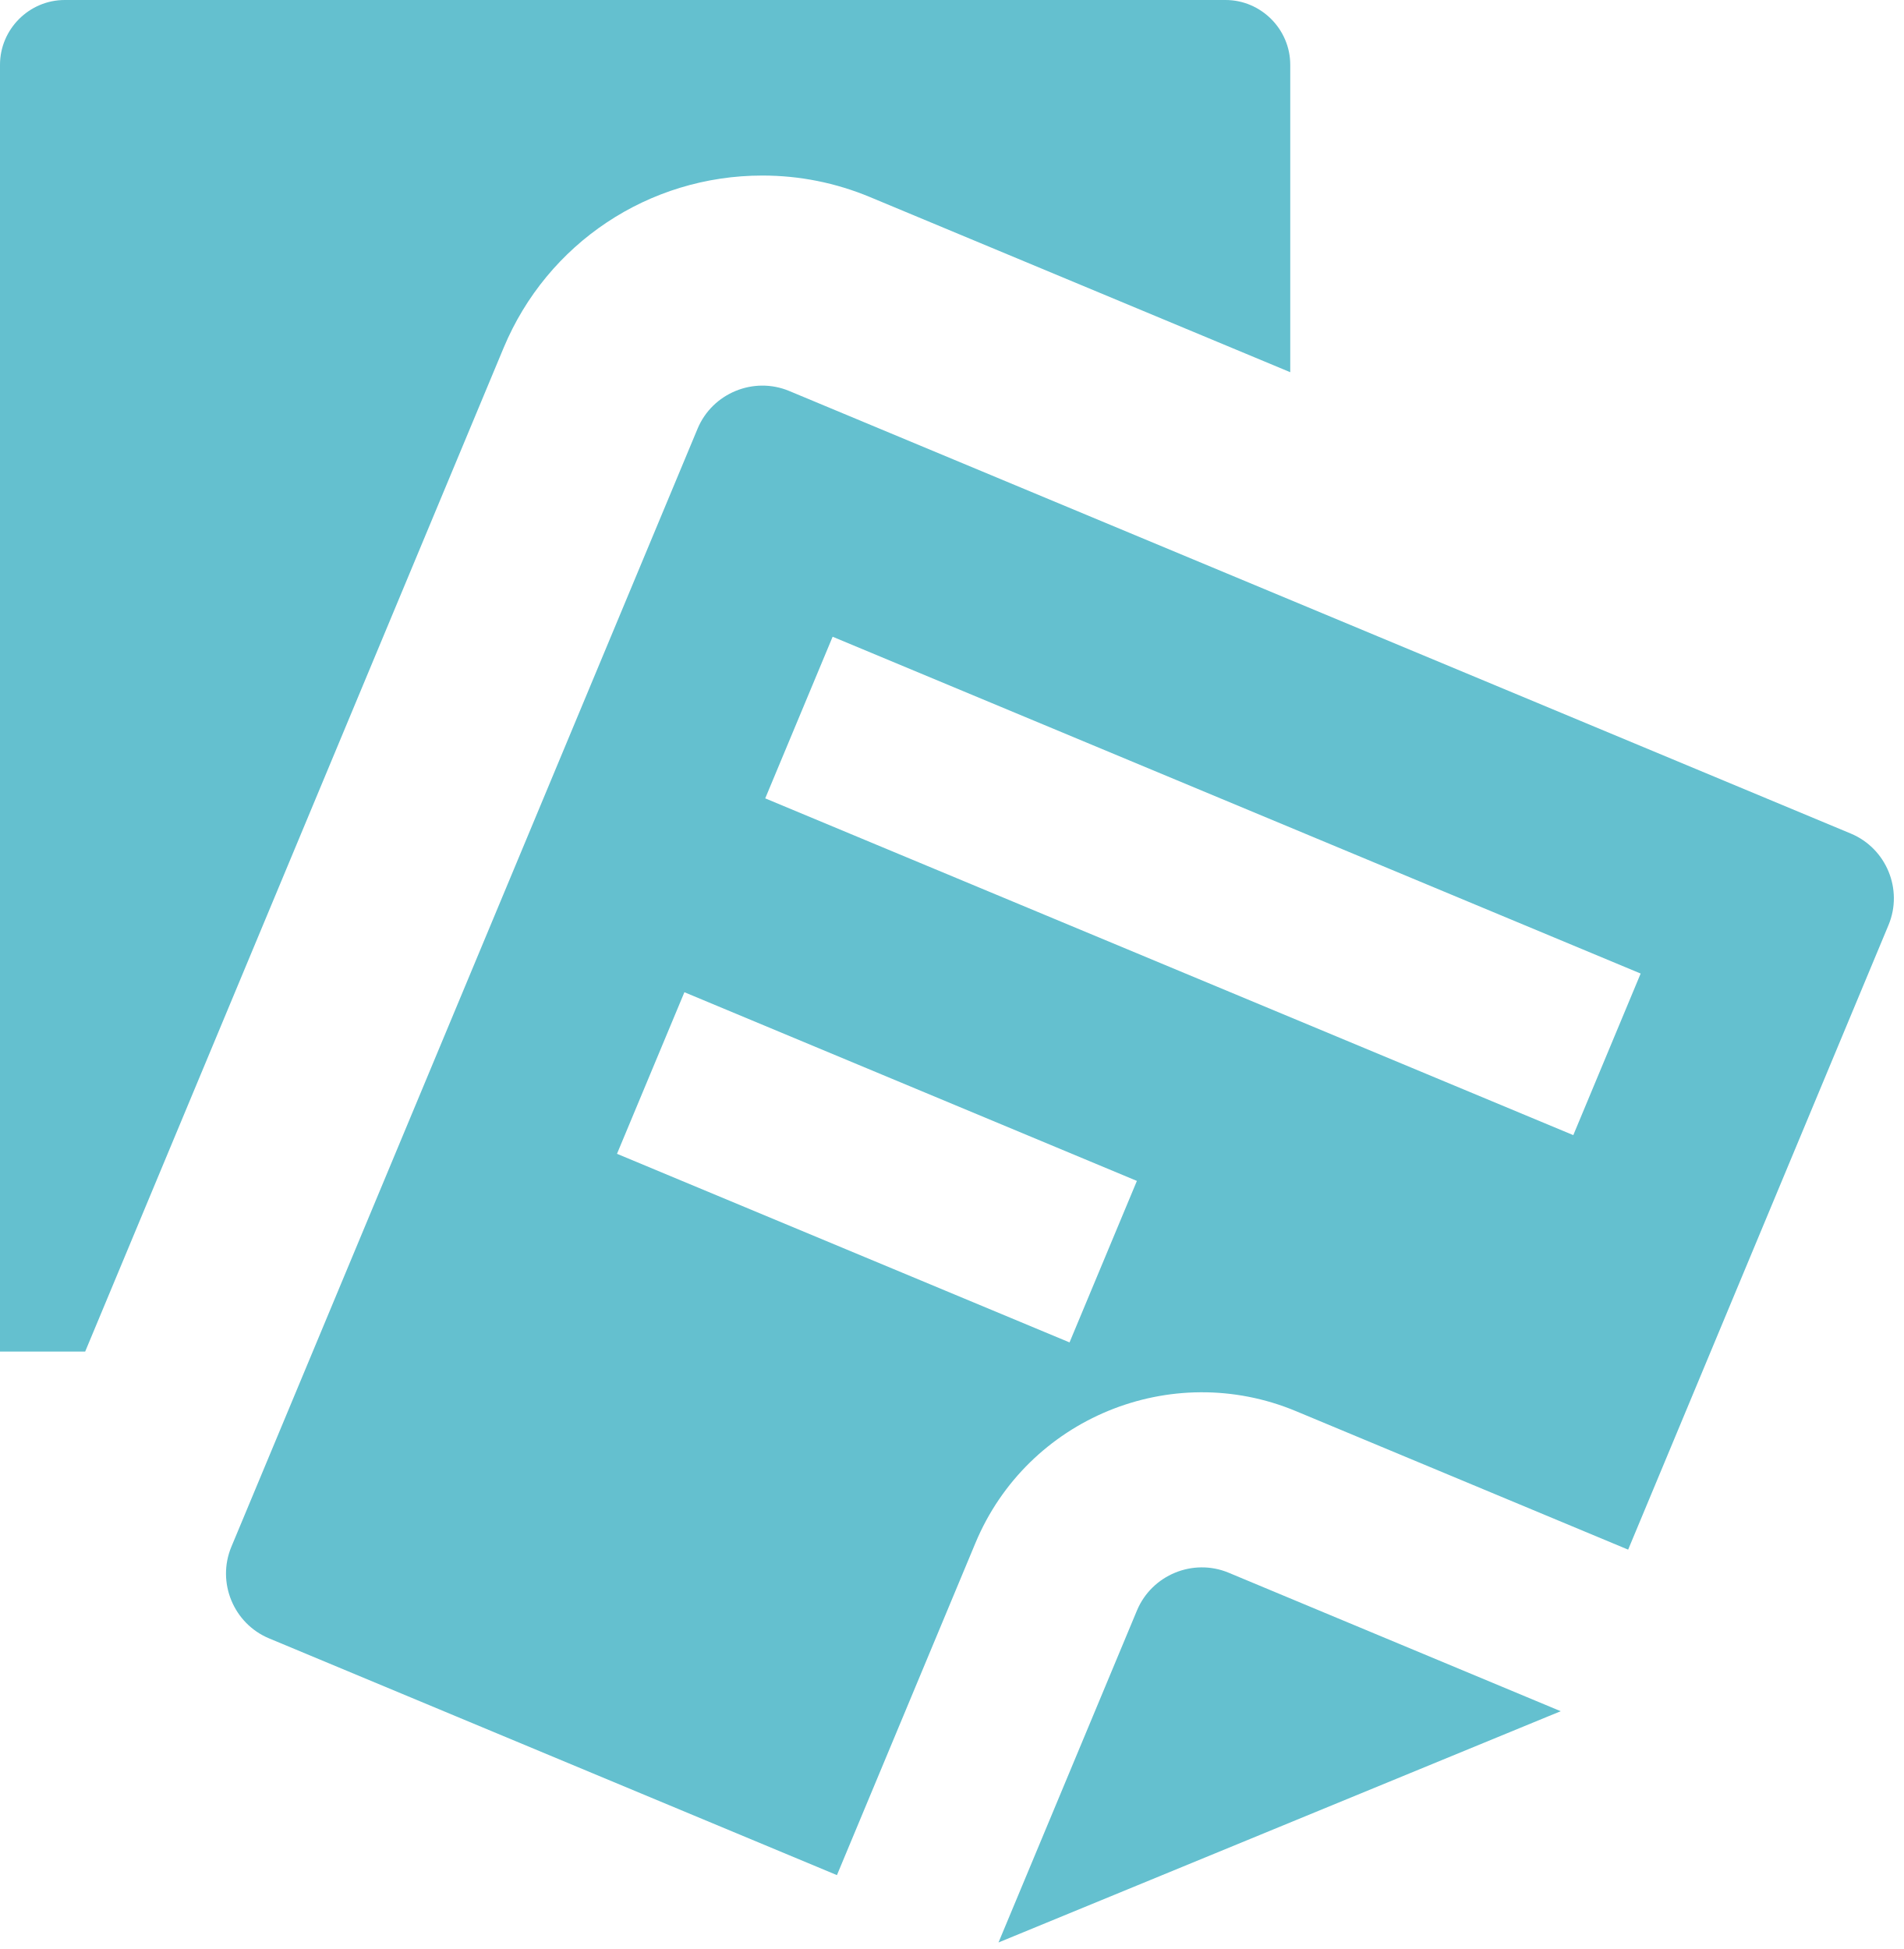
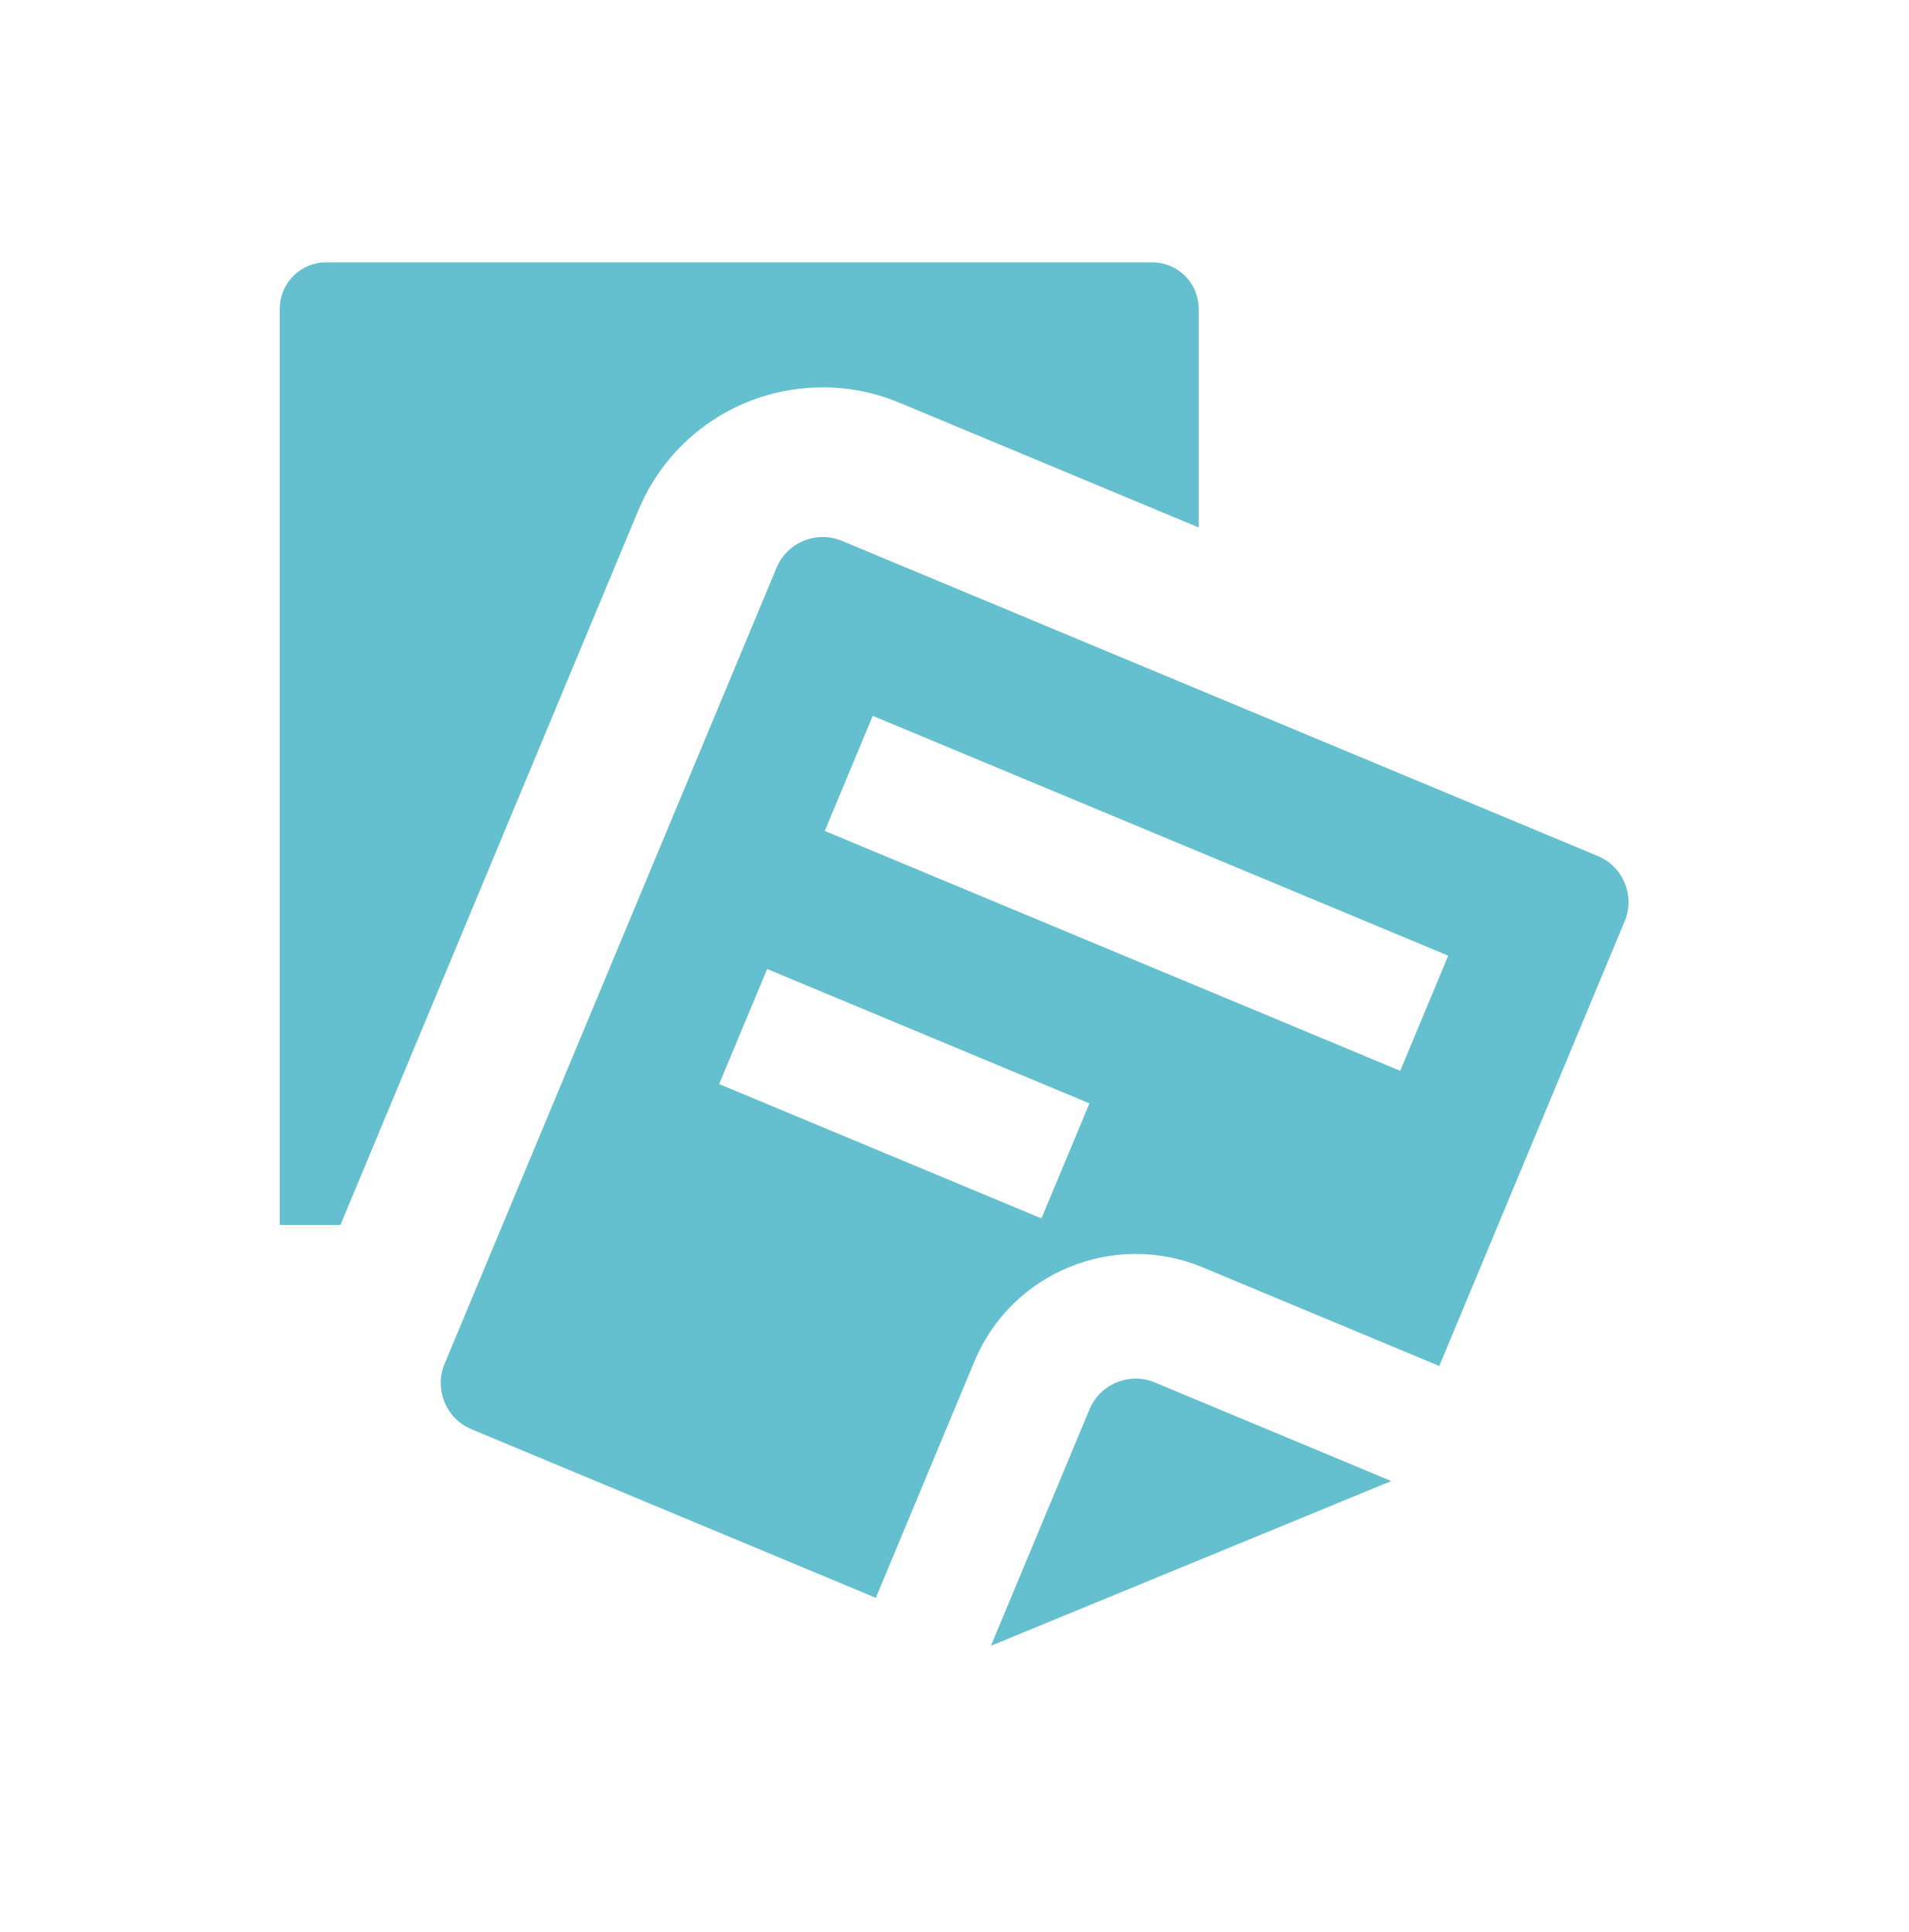
- <svg xmlns="http://www.w3.org/2000/svg" version="1.1" id="icon-l-notes-layer" x="0px" y="0px" width="42px" height="43px" viewBox="0 0 42 43" style="enable-background:new 0 0 42 43;" xml:space="preserve">
+ <svg xmlns="http://www.w3.org/2000/svg" version="1.1" id="icon-l-notes-layer" x="0px" y="0px" width="80px" height="81px" viewBox="0 0 80 81" style="enable-background:new 0 0 80 81;" xml:space="preserve">
  <g id="icon-l-notes_1_">
-     <path style="fill:#64C0CF;" d="M11.938,29.78l0.089,0.038h-0.104L11.938,29.78z M34.151,37.868l0.279-0.114l-7.327-3.056   c-0.785-0.326-1.693,0.049-2.021,0.832l-3.055,7.326L34.151,37.868z M41.66,20.411l-5.743,13.778l-7.327-3.055   c-2.752-1.148-5.925,0.157-7.072,2.909l-3.055,7.327L5.936,36.147c-0.785-0.327-1.159-1.236-0.832-2.021L15.389,9.457   c0.327-0.783,1.236-1.158,2.021-0.831l23.42,9.765C41.614,18.719,41.988,19.626,41.66,20.411z M25.08,26.054l-9.982-4.163   l-1.487,3.565l9.983,4.161L25.08,26.054z M36.193,21.479l-17.825-7.431l-1.487,3.566l17.826,7.43L36.193,21.479z M28.463,1.429   C28.463,0.646,27.82,0,27.035,0H1.428C0.642,0,0,0.646,0,1.429v28.39h1.879L11.11,7.674c0.964-2.31,3.203-3.801,5.708-3.801   c0.82,0,1.619,0.16,2.377,0.476l9.268,3.863V1.429z" />
+     <path style="fill:#64C0CF;" d="M27.885,51.303l0.12,0.052h-0.142L27.885,51.303z M57.947,62.249l0.378-0.155l-9.916-4.135   c-1.062-0.442-2.291,0.065-2.734,1.126L41.541,69L57.947,62.249z M68.109,38.623L60.337,57.27l-9.916-4.134   c-3.725-1.555-8.019,0.213-9.571,3.938l-4.134,9.916L19.762,59.92c-1.062-0.443-1.568-1.674-1.126-2.736l13.92-33.385   c0.442-1.06,1.673-1.567,2.734-1.125L66.985,35.89C68.048,36.332,68.554,37.561,68.109,38.623z M45.671,46.259l-13.51-5.633   l-2.013,4.824l13.511,5.632L45.671,46.259z M60.711,40.067L36.587,30.012l-2.012,4.826l24.124,10.056L60.711,40.067z    M50.249,12.934c0-1.061-0.869-1.934-1.932-1.934H13.661c-1.063,0-1.932,0.873-1.932,1.934v38.421h2.543l12.492-29.969   c1.305-3.126,4.336-5.145,7.726-5.145c1.11,0,2.191,0.216,3.217,0.644l12.542,5.229V12.934z" />
+     <rect style="fill:none;" width="80" height="80" />
  </g>
</svg>
